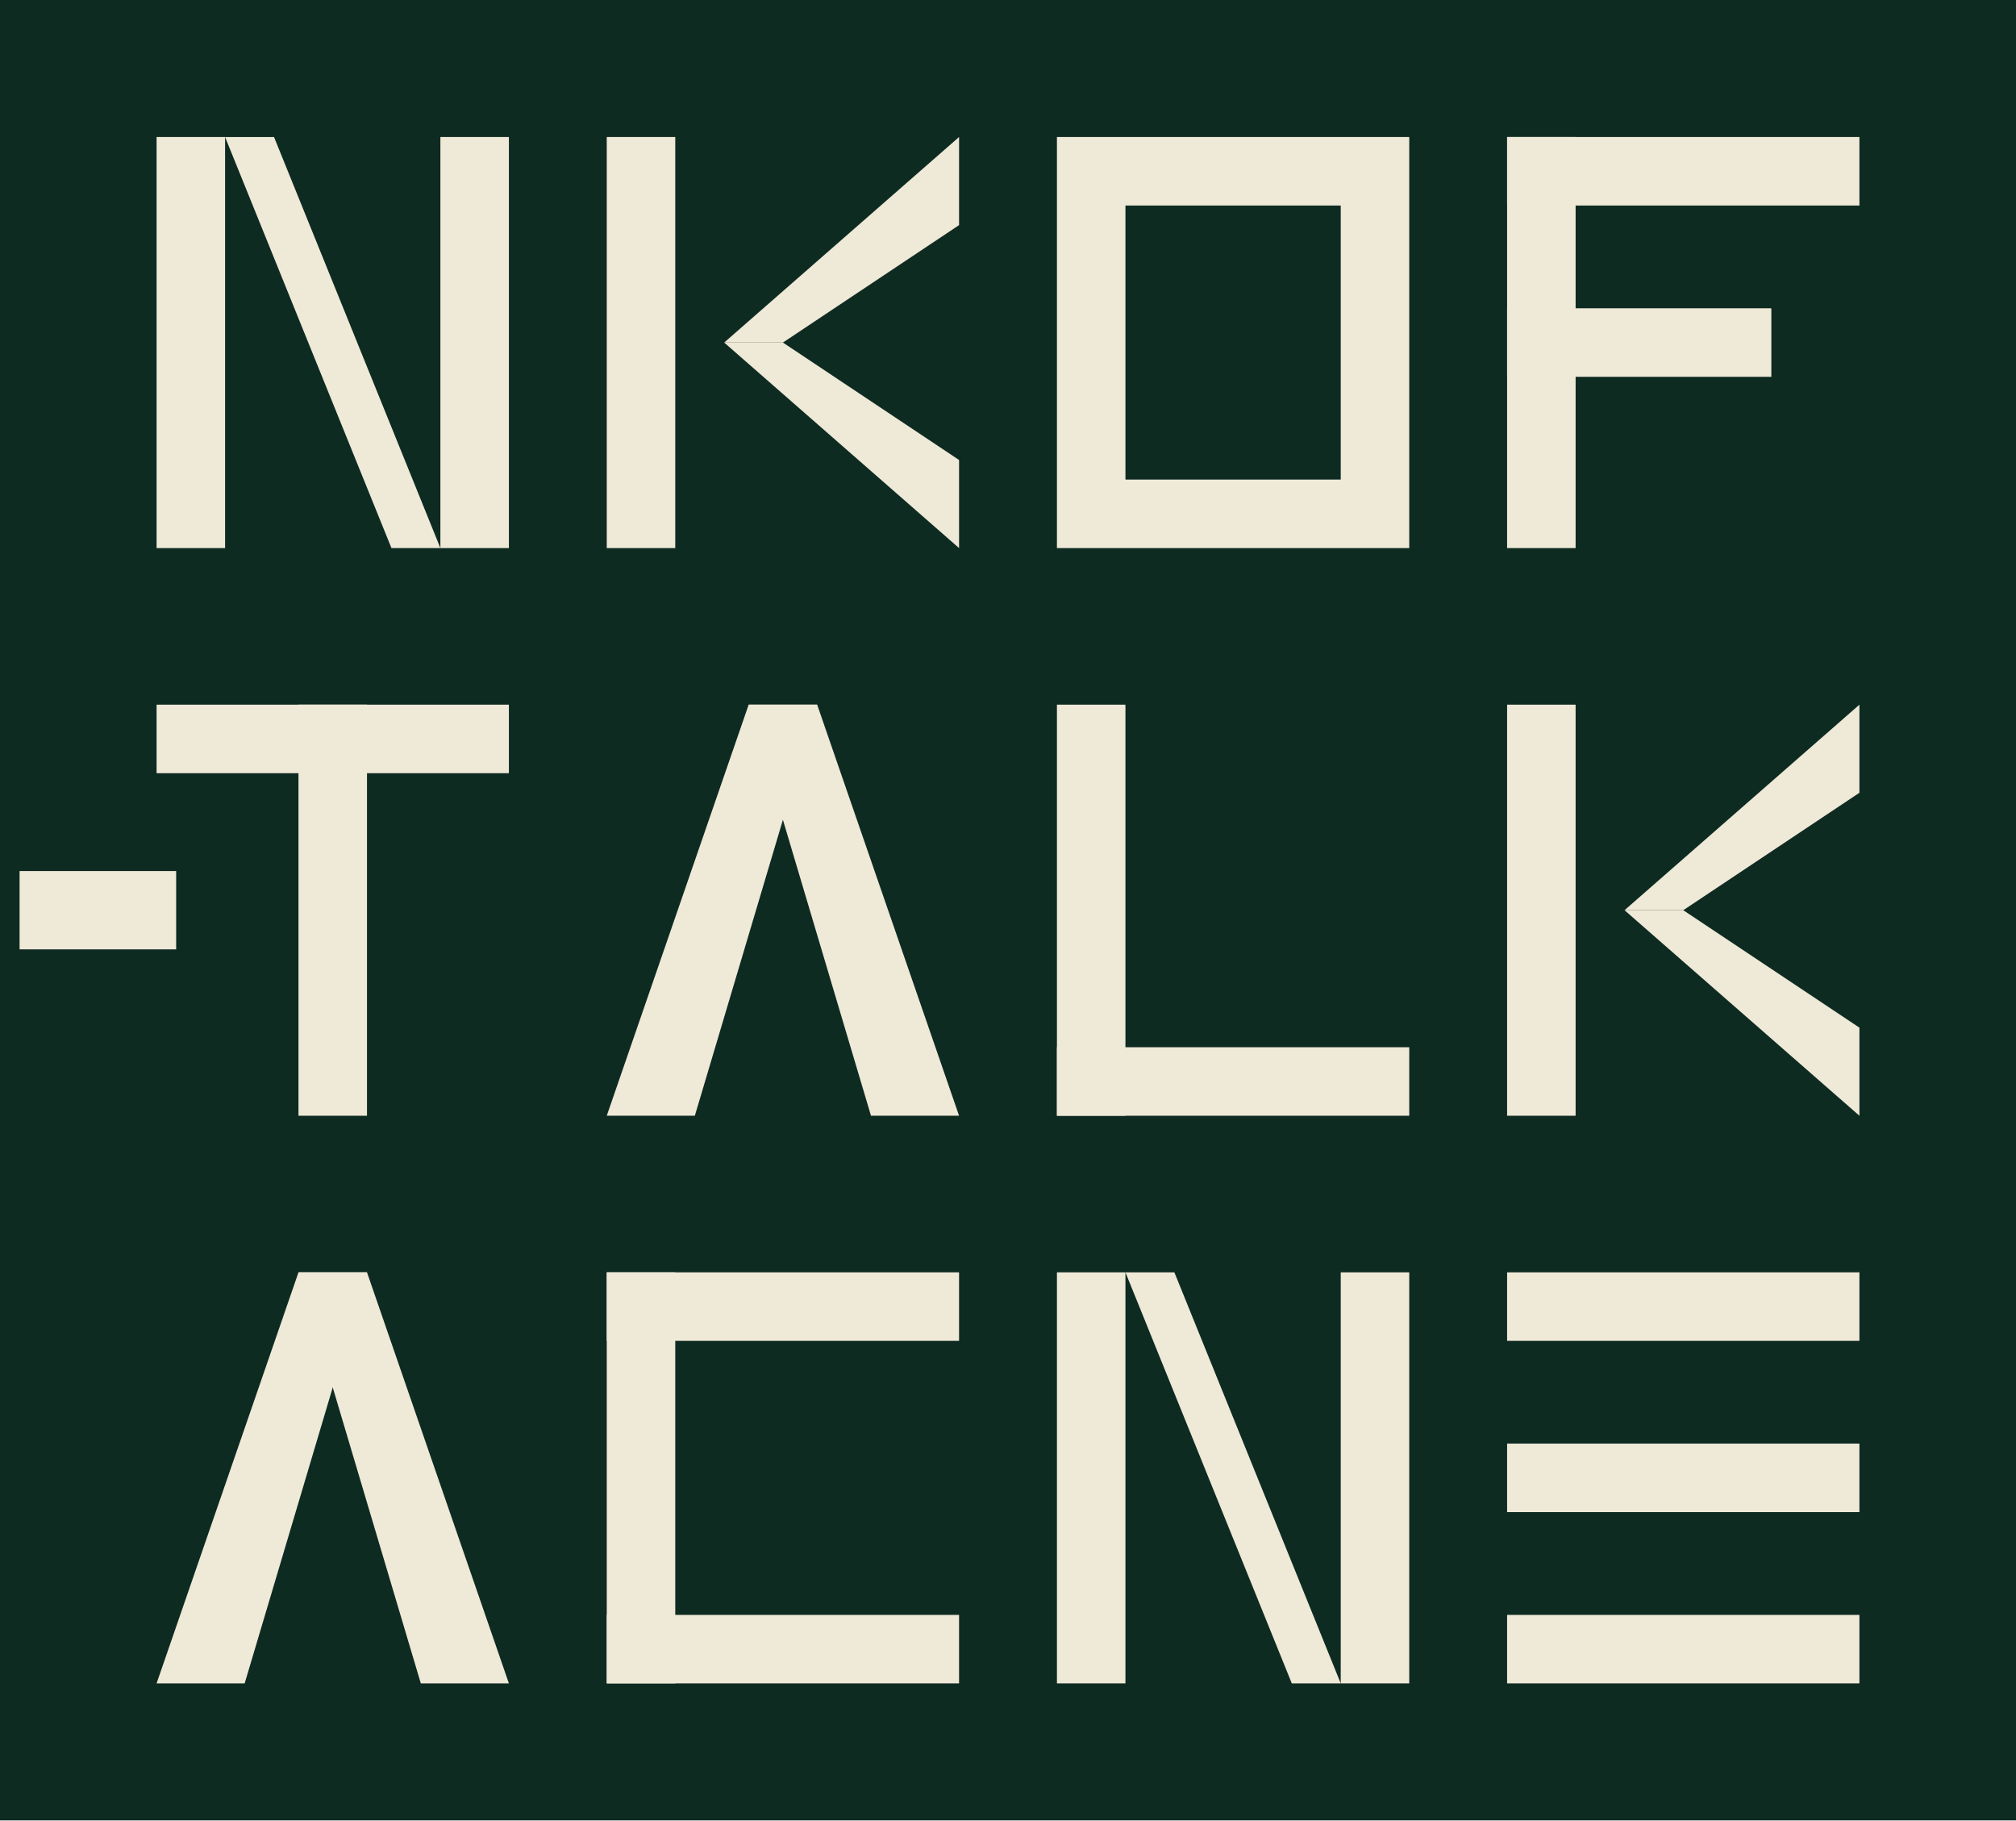
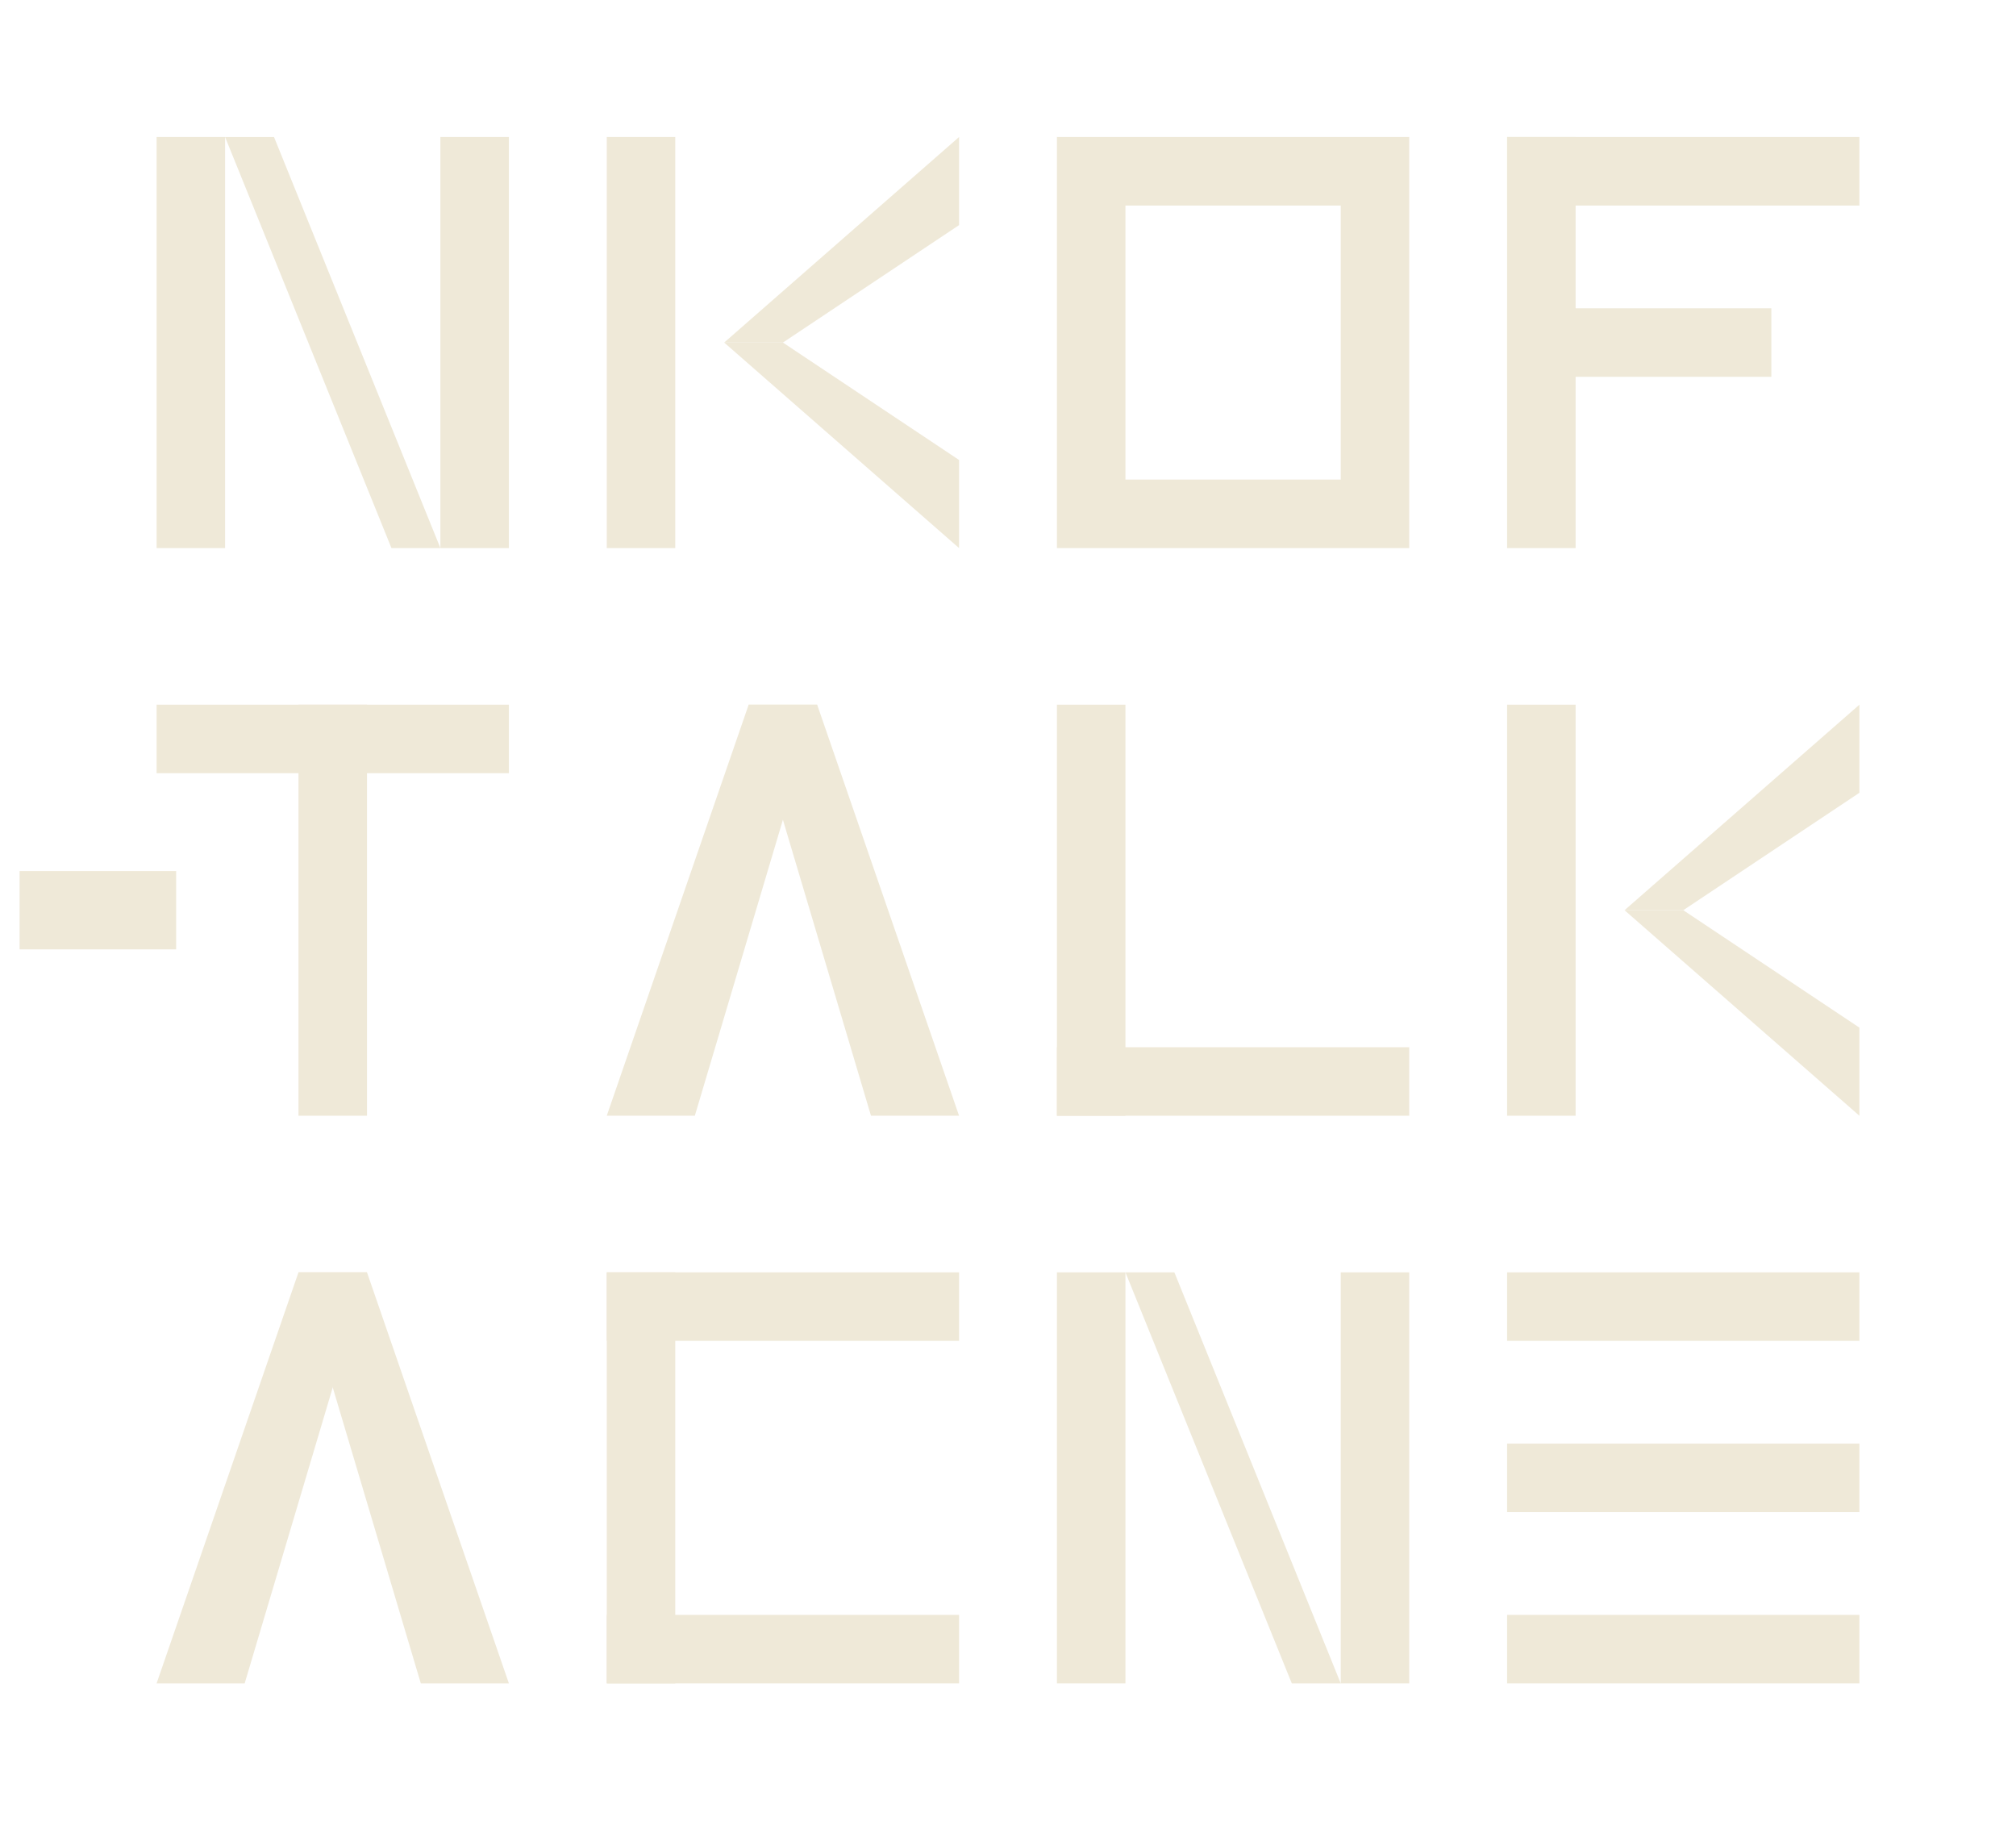
<svg xmlns="http://www.w3.org/2000/svg" viewBox="0 0 206 186" role="img" aria-label="MKOF Talk Acne">
-   <rect width="206" height="186" fill="#0E2B22" />
  <g fill="#EFE9D8">
-     <rect x="16.0" y="14.0" width="7" height="42" />
-     <rect x="45.0" y="14.0" width="7" height="42" />
+     <rect x="16" y="14" width="7" height="42" />
+     <rect x="45" y="14" width="7" height="42" />
    <polygon points="23,14 28,14 45,56 40,56" />
-     <rect x="62.0" y="14.0" width="7" height="42" />
-     <polygon points="74,35.0 98,14 98,23 80,35.0" />
-     <polygon points="74,35.0 80,35.0 98,47 98,56" />
+     <rect x="62" y="14" width="7" height="42" />
+     <polygon points="74,35 98,14 98,23 80,35" />
+     <polygon points="74,35 80,35 98,47 98,56" />
    <path fill-rule="evenodd" d="M108 14h36v42h-36zM115 21h22v28h-22z" />
-     <rect x="154.0" y="14.0" width="7" height="42" />
+     <rect x="154" y="14" width="7" height="42" />
    <rect x="154" y="14" width="36" height="7" />
-     <rect x="154" y="31.5" width="27.0" height="7" />
-     <rect x="2" y="89.0" width="16" height="8" />
+     <rect x="154" y="31.5" width="27" height="7" />
+     <rect x="2" y="89" width="16" height="8" />
    <rect x="16" y="72" width="36" height="7" />
    <rect x="30.5" y="72" width="7" height="42" />
    <polygon points="62,114 71,114 83.5,72 76.5,72" />
    <polygon points="98,114 89,114 76.5,72 83.5,72" />
-     <rect x="108.0" y="72.0" width="7" height="42" />
+     <rect x="108" y="72" width="7" height="42" />
    <rect x="108" y="107" width="36" height="7" />
-     <rect x="154.0" y="72.0" width="7" height="42" />
-     <polygon points="166,93.0 190,72 190,81 172,93.0" />
-     <polygon points="166,93.0 172,93.0 190,105 190,114" />
+     <rect x="154" y="72" width="7" height="42" />
+     <polygon points="166,93 190,72 190,81 172,93" />
+     <polygon points="166,93 172,93 190,105 190,114" />
    <polygon points="16,172 25,172 37.5,130 30.5,130" />
    <polygon points="52,172 43,172 30.5,130 37.5,130" />
    <rect x="62" y="130" width="36" height="7" />
-     <rect x="62.0" y="130.0" width="7" height="42" />
+     <rect x="62" y="130" width="7" height="42" />
    <rect x="62" y="165" width="36" height="7" />
-     <rect x="108.0" y="130.0" width="7" height="42" />
-     <rect x="137.0" y="130.0" width="7" height="42" />
+     <rect x="108" y="130" width="7" height="42" />
+     <rect x="137" y="130" width="7" height="42" />
    <polygon points="115,130 120,130 137,172 132,172" />
    <rect x="154" y="130" width="36" height="7" />
    <rect x="154" y="147.5" width="36" height="7" />
    <rect x="154" y="165" width="36" height="7" />
  </g>
</svg>
